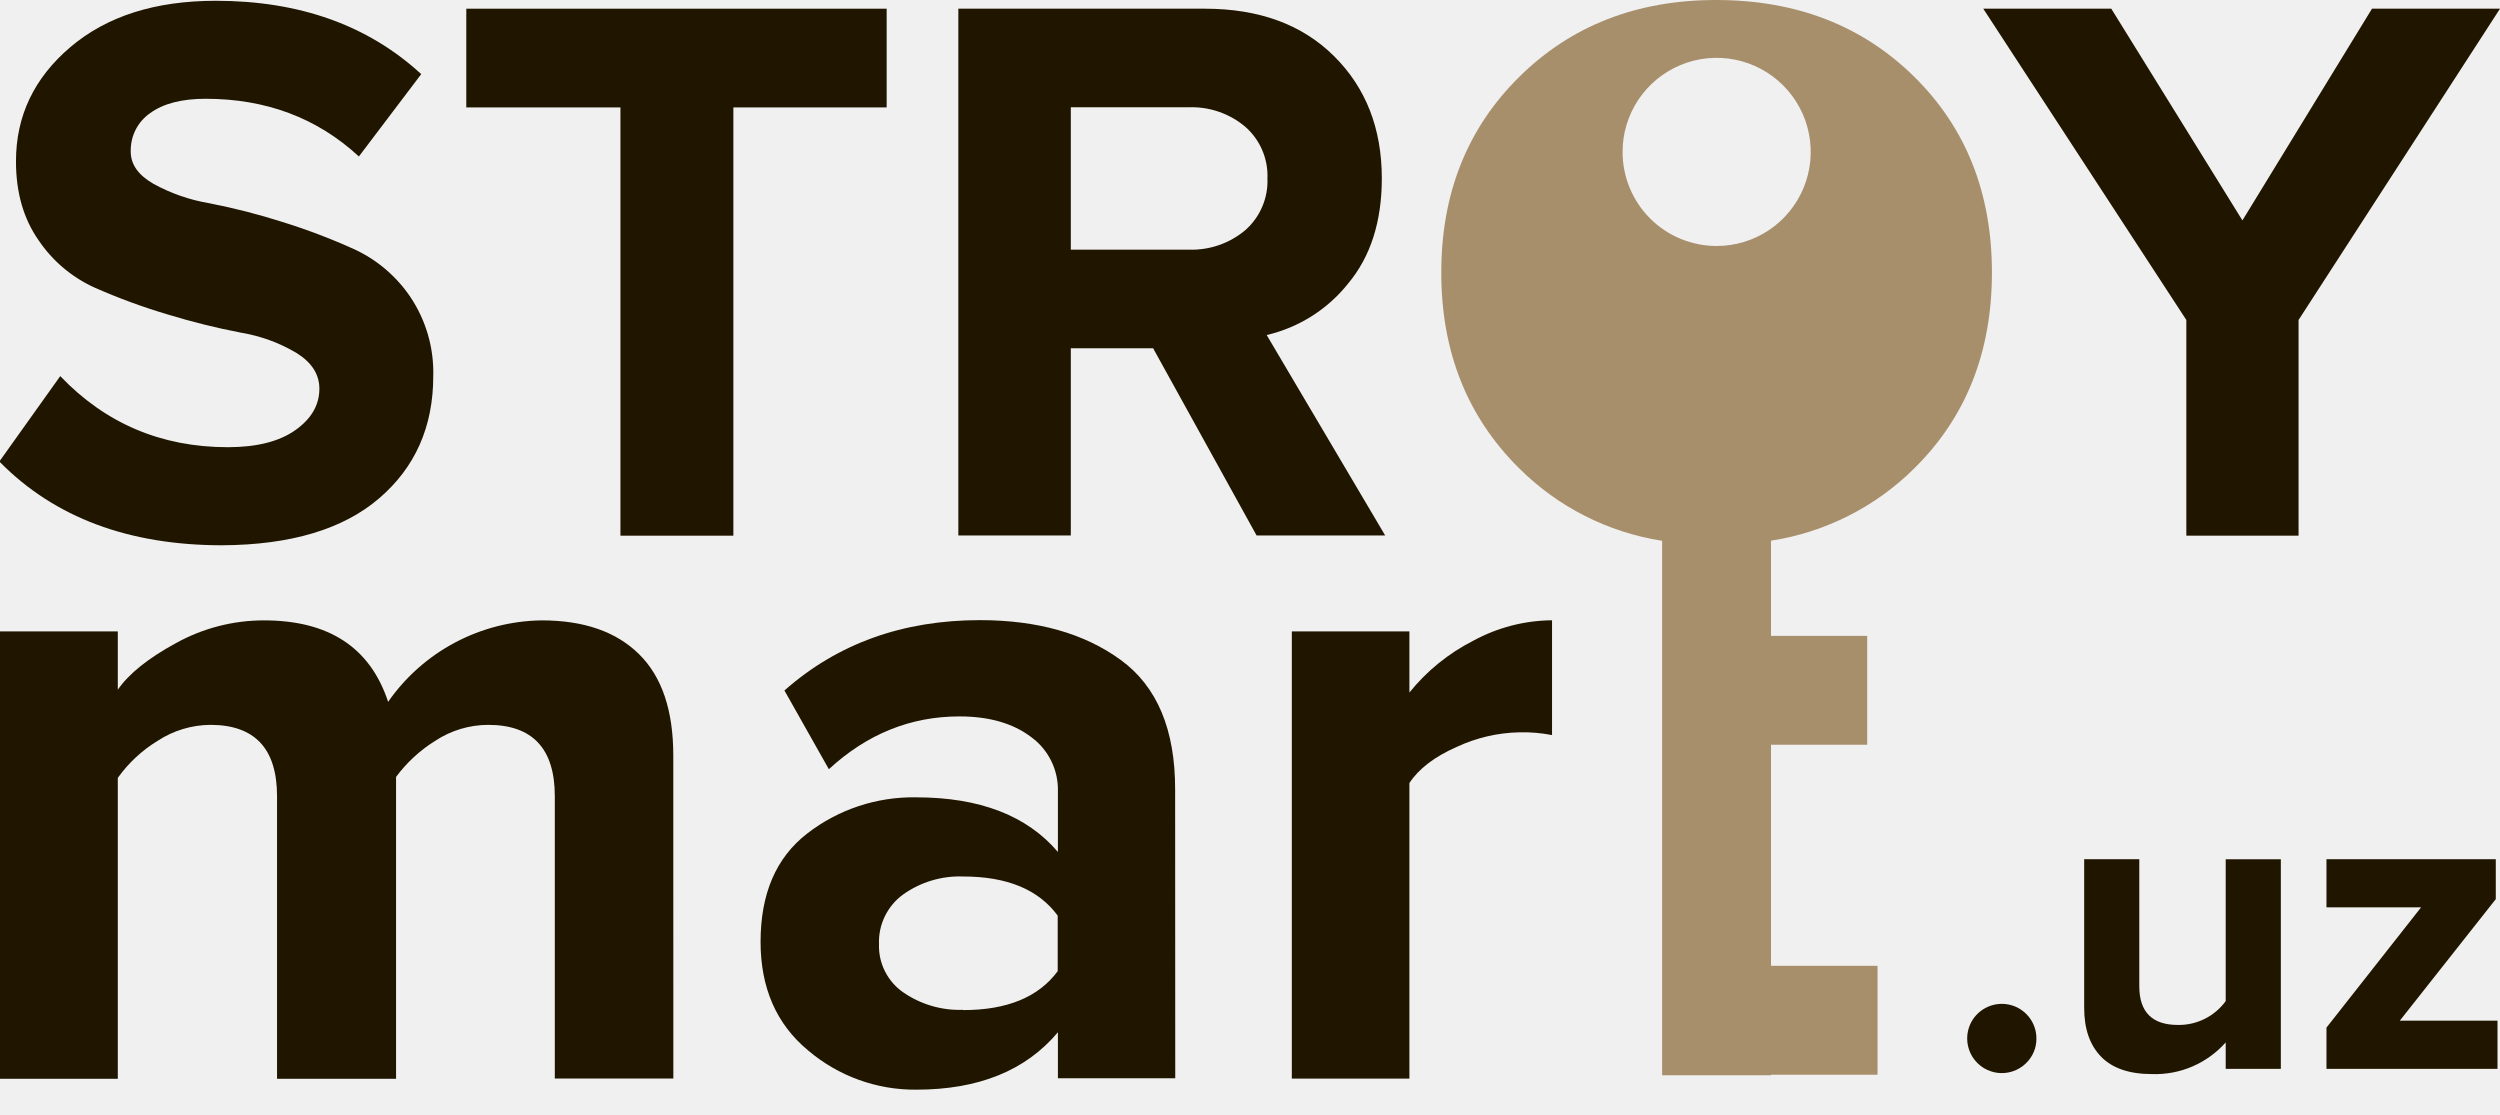
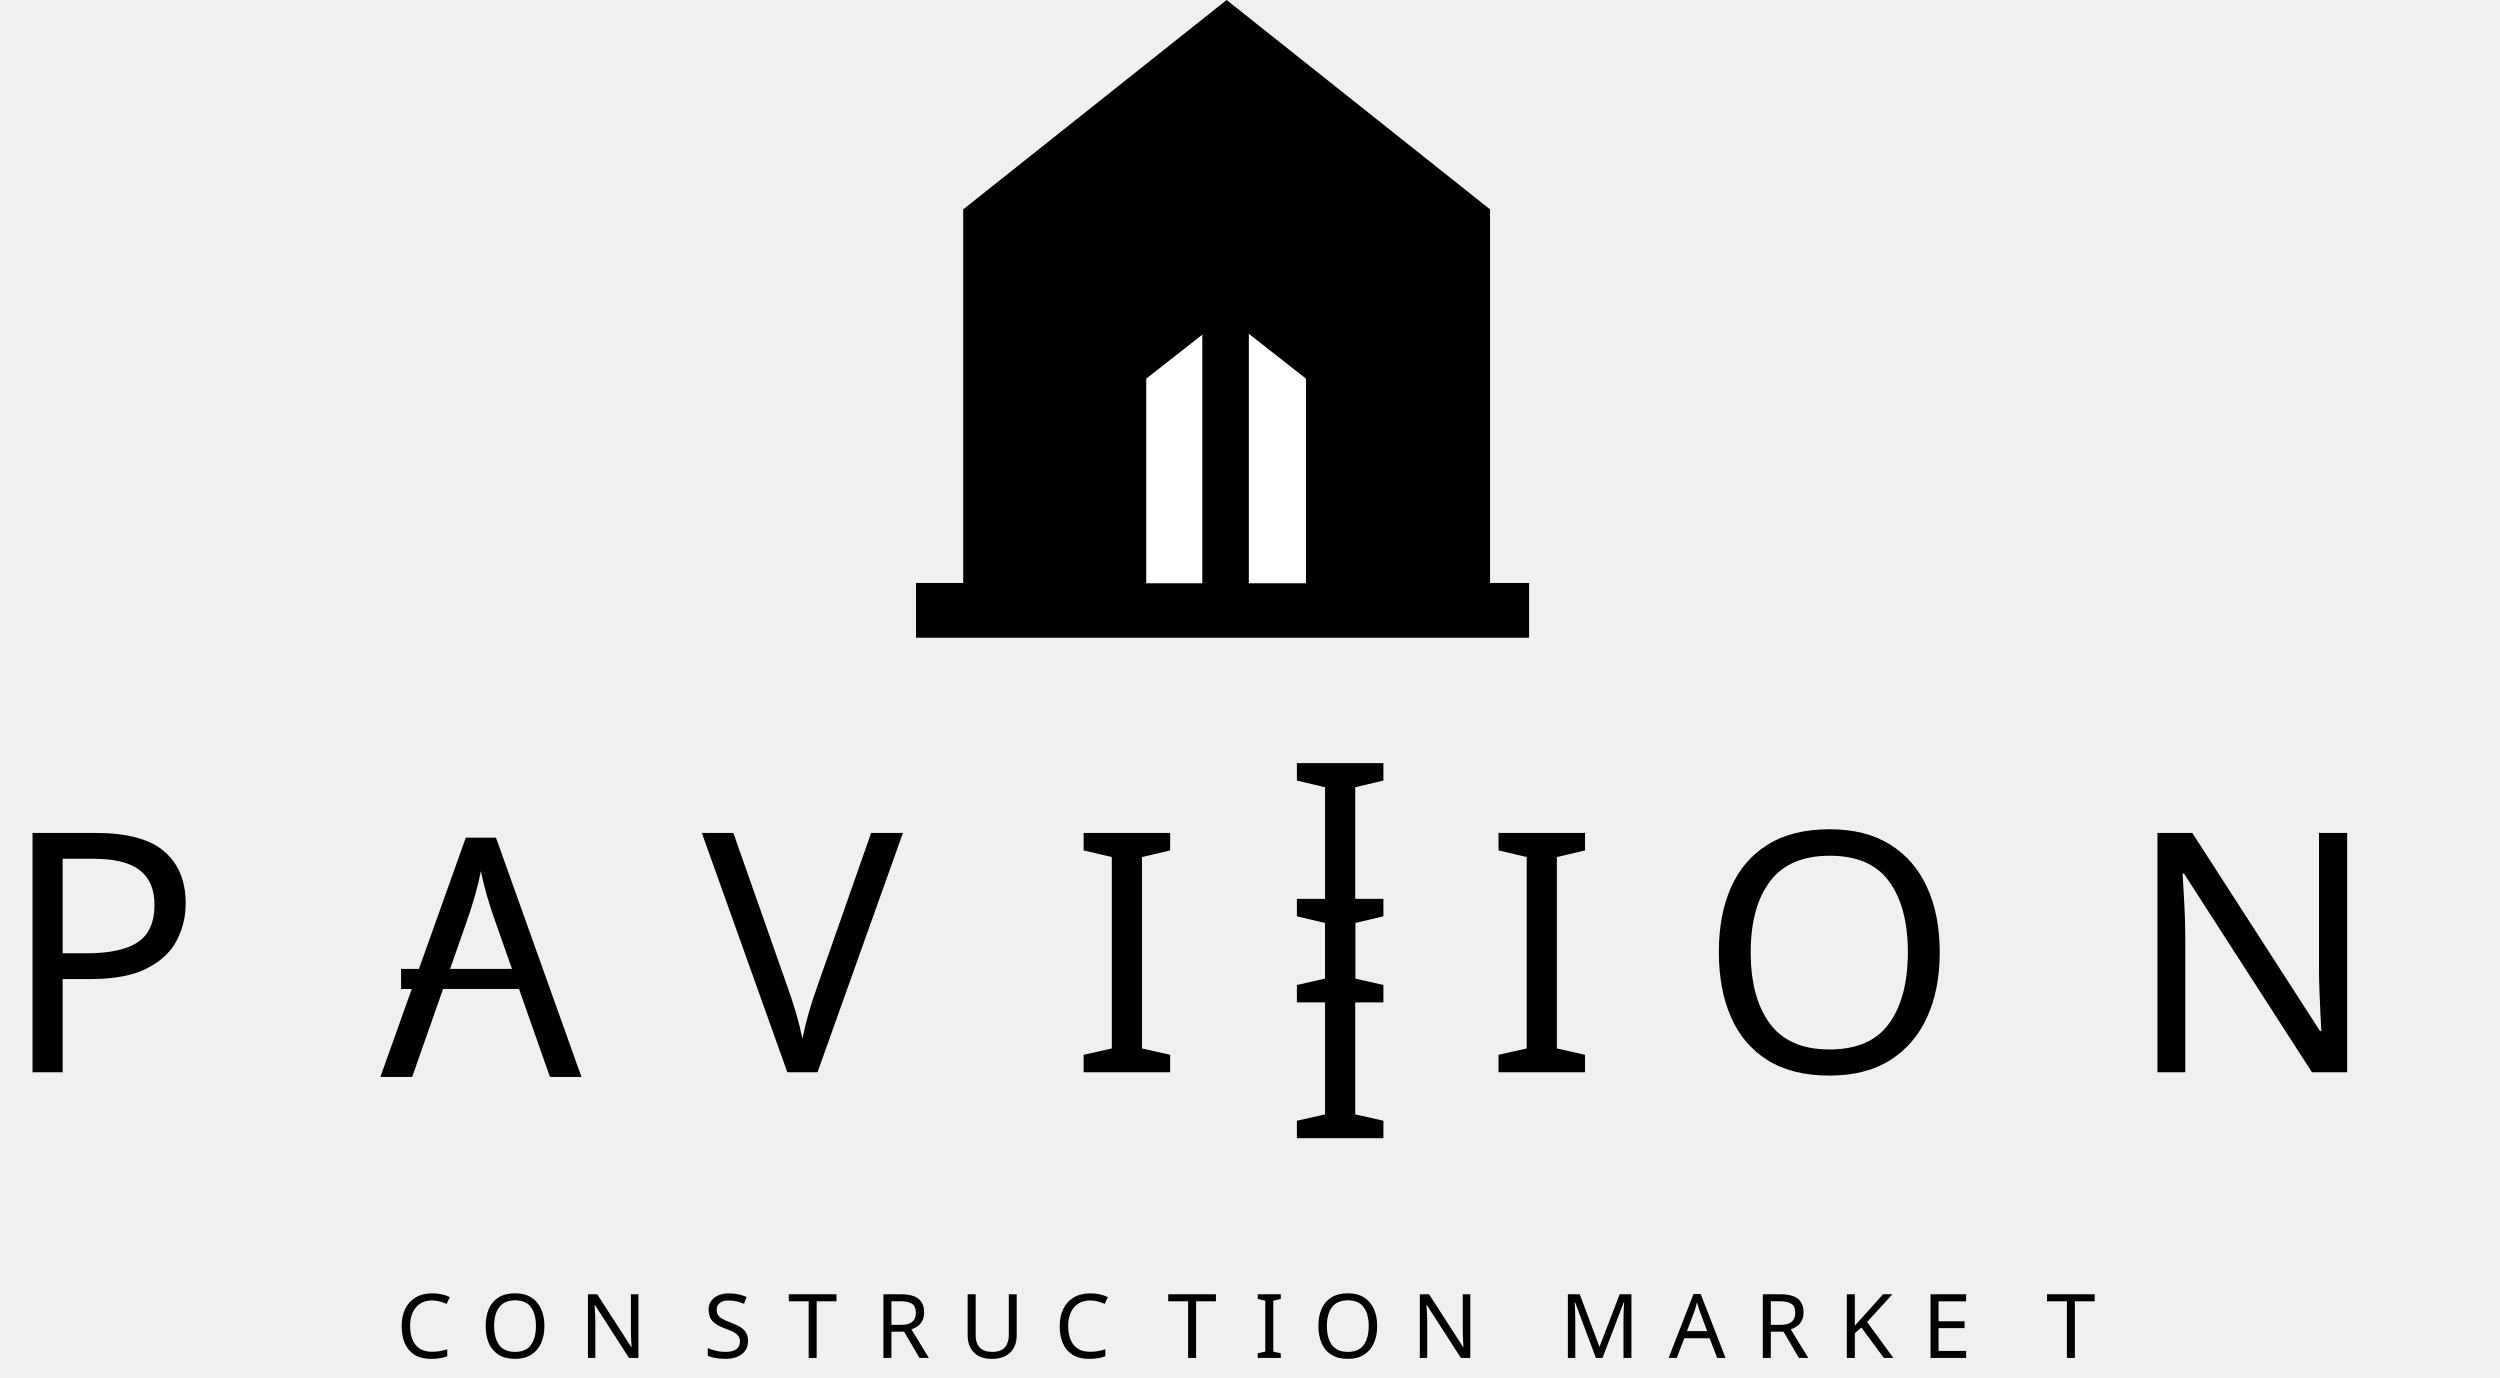
- <svg xmlns="http://www.w3.org/2000/svg" width="92" height="41" viewBox="0 0 92 41" fill="none">
-   <path fill-rule="evenodd" clip-rule="evenodd" d="M8.176 20.066C4.739 20.066 2.014 19.047 0 17.008V16.95L2.217 13.841C3.883 15.584 5.938 16.456 8.381 16.457C9.447 16.457 10.275 16.248 10.866 15.831C11.458 15.413 11.753 14.905 11.753 14.305C11.753 13.781 11.477 13.345 10.924 12.997C10.29 12.617 9.589 12.361 8.86 12.241C7.952 12.066 7.054 11.842 6.17 11.572C5.254 11.3 4.356 10.97 3.482 10.584C2.645 10.205 1.931 9.601 1.418 8.839C0.864 8.047 0.587 7.078 0.588 5.933C0.588 4.265 1.257 2.864 2.595 1.729C3.932 0.595 5.715 0.028 7.944 0.029C11.026 0.029 13.545 0.929 15.501 2.728L13.207 5.758C11.675 4.343 9.795 3.635 7.566 3.635C6.694 3.635 6.016 3.809 5.531 4.159C5.301 4.317 5.115 4.53 4.989 4.779C4.864 5.028 4.803 5.305 4.811 5.584C4.811 6.048 5.087 6.44 5.639 6.76C6.282 7.115 6.981 7.358 7.705 7.48C8.609 7.656 9.501 7.884 10.379 8.164C11.291 8.446 12.185 8.786 13.054 9.18C13.89 9.57 14.602 10.181 15.114 10.947C15.682 11.803 15.972 12.814 15.944 13.841C15.944 15.701 15.28 17.201 13.952 18.339C12.624 19.477 10.699 20.053 8.176 20.066Z" fill="#201600" />
-   <path fill-rule="evenodd" clip-rule="evenodd" d="M26.988 19.713H22.832V3.953H17.16V0.32H32.629V3.953H26.988V19.713Z" fill="#201600" />
-   <path fill-rule="evenodd" clip-rule="evenodd" d="M43.735 9.187C44.498 9.216 45.245 8.96 45.829 8.468C46.097 8.231 46.308 7.939 46.449 7.611C46.59 7.283 46.656 6.928 46.642 6.571C46.657 6.213 46.592 5.857 46.451 5.527C46.311 5.198 46.098 4.904 45.829 4.668C45.245 4.174 44.498 3.918 43.735 3.948H39.406V9.187H43.735ZM50.975 19.706H46.243L42.434 12.815H39.406V19.706H35.267V0.32H44.339C46.335 0.32 47.919 0.901 49.091 2.064C50.263 3.226 50.85 4.726 50.851 6.562C50.851 8.152 50.439 9.441 49.615 10.429C48.858 11.383 47.8 12.052 46.614 12.329L50.975 19.706Z" fill="#201600" />
-   <path fill-rule="evenodd" clip-rule="evenodd" d="M84.587 19.713H80.457V11.775L72.984 0.32H77.695L82.521 8.111L87.289 0.32H92L84.587 11.775V19.713Z" fill="#201600" />
-   <path fill-rule="evenodd" clip-rule="evenodd" d="M24.779 39.691H20.417V29.3C20.417 27.551 19.6 26.676 17.965 26.675C17.271 26.677 16.593 26.881 16.014 27.264C15.455 27.612 14.967 28.062 14.575 28.591V39.699H10.195V29.3C10.195 27.551 9.378 26.676 7.743 26.675C7.052 26.68 6.377 26.884 5.799 27.264C5.224 27.614 4.726 28.078 4.335 28.626V39.699H0V23.235H4.335V25.381C4.744 24.791 5.458 24.219 6.478 23.665C7.469 23.116 8.583 22.829 9.716 22.83C12.102 22.83 13.625 23.829 14.283 25.828C14.919 24.914 15.764 24.166 16.748 23.644C17.731 23.123 18.825 22.844 19.938 22.83C21.483 22.83 22.676 23.244 23.517 24.073C24.358 24.902 24.778 26.146 24.777 27.805L24.779 39.691Z" fill="#201600" />
-   <path fill-rule="evenodd" clip-rule="evenodd" d="M35.447 37.171C37.059 37.171 38.218 36.694 38.923 35.74V33.694C38.218 32.735 37.059 32.255 35.447 32.255C34.656 32.225 33.877 32.459 33.232 32.919C32.946 33.127 32.716 33.403 32.562 33.721C32.407 34.039 32.334 34.39 32.347 34.743C32.335 35.089 32.41 35.432 32.565 35.741C32.719 36.05 32.949 36.316 33.232 36.514C33.881 36.964 34.658 37.191 35.447 37.162V37.171ZM43.249 39.681H38.931V37.987C37.748 39.397 36.008 40.101 33.712 40.1C32.26 40.111 30.851 39.6 29.743 38.66C28.574 37.694 27.989 36.359 27.989 34.657C27.989 32.884 28.562 31.555 29.709 30.67C30.854 29.785 32.266 29.317 33.712 29.342C36.052 29.342 37.791 30.012 38.931 31.352V29.129C38.942 28.739 38.858 28.352 38.685 28.002C38.513 27.651 38.257 27.349 37.941 27.119C37.275 26.616 36.397 26.364 35.307 26.364C33.507 26.364 31.906 27.012 30.502 28.307L28.867 25.41C30.821 23.684 33.22 22.821 36.064 22.821C38.177 22.821 39.903 23.309 41.243 24.286C42.583 25.262 43.25 26.854 43.245 29.063L43.249 39.681Z" fill="#201600" />
-   <path fill-rule="evenodd" clip-rule="evenodd" d="M51.866 39.692H47.539V23.235H51.866V25.484C52.507 24.69 53.308 24.04 54.218 23.577C55.107 23.093 56.102 22.835 57.115 22.826V27.051C56.722 26.974 56.322 26.94 55.922 26.949C55.12 26.964 54.33 27.148 53.604 27.488C52.787 27.848 52.206 28.295 51.866 28.816V39.692Z" fill="#201600" />
-   <path fill-rule="evenodd" clip-rule="evenodd" d="M74.557 39.127C74.347 39.332 74.072 39.459 73.779 39.485C73.486 39.511 73.193 39.434 72.95 39.269C72.707 39.103 72.528 38.859 72.445 38.577C72.362 38.295 72.378 37.992 72.492 37.721C72.606 37.45 72.811 37.227 73.071 37.09C73.331 36.952 73.63 36.909 73.919 36.967C74.207 37.025 74.466 37.181 74.653 37.409C74.839 37.637 74.941 37.922 74.94 38.216C74.942 38.386 74.909 38.554 74.843 38.711C74.777 38.867 74.68 39.009 74.557 39.127Z" fill="#201600" />
-   <path fill-rule="evenodd" clip-rule="evenodd" d="M83.935 39.335H81.906V38.36C81.567 38.743 81.148 39.045 80.679 39.247C80.209 39.449 79.701 39.544 79.19 39.526C78.359 39.526 77.736 39.313 77.321 38.887C76.906 38.461 76.698 37.864 76.698 37.097V31.618H78.726V36.296C78.726 37.244 79.201 37.718 80.149 37.718C80.491 37.723 80.829 37.646 81.135 37.493C81.44 37.34 81.705 37.116 81.906 36.84V31.621H83.935V39.335Z" fill="#201600" />
-   <path fill-rule="evenodd" clip-rule="evenodd" d="M91.908 39.335H85.614V37.816L89.096 33.39H85.614V31.618H91.845V33.088L88.313 37.561H91.908V39.335Z" fill="#201600" />
-   <path fill-rule="evenodd" clip-rule="evenodd" d="M59.711 5.592C59.71 4.907 59.913 4.238 60.293 3.668C60.673 3.099 61.214 2.655 61.847 2.392C62.479 2.13 63.176 2.062 63.847 2.195C64.519 2.329 65.136 2.658 65.62 3.143C66.105 3.627 66.434 4.244 66.568 4.916C66.701 5.587 66.633 6.284 66.371 6.916C66.108 7.549 65.664 8.089 65.095 8.47C64.525 8.85 63.855 9.053 63.171 9.052C62.253 9.052 61.373 8.688 60.724 8.039C60.075 7.39 59.711 6.51 59.711 5.592ZM70.44 17.241C72.348 15.363 73.303 12.959 73.303 10.031C73.303 7.103 72.348 4.699 70.44 2.82C68.531 0.941 66.103 0.001 63.156 0C60.229 0 57.811 0.945 55.901 2.836C53.992 4.726 53.037 7.125 53.039 10.033C53.039 12.941 53.993 15.34 55.901 17.23C57.329 18.656 59.173 19.591 61.166 19.902V39.569H65.173V39.551H69.094V35.541H65.173V27.407H68.713V23.4H65.173V19.897C67.165 19.59 69.009 18.66 70.44 17.241Z" fill="#A88F6C" />
+ <svg xmlns="http://www.w3.org/2000/svg" viewBox="0 0 644.76 355.28">
+   <defs>
+     <style>
+       .cls-1 { letter-spacing: .32em; }
+       .cls-2, .cls-3 { stroke-width: 0; }
+       .cls-4 { letter-spacing: .28em; }
+       .cls-5 { letter-spacing: .33em; }
+       .cls-6 { letter-spacing: .32em; font-family: Technica-Regular, Technica; font-size: 86.44px; }
+       .cls-7 { letter-spacing: .3em; font-family: Technica-Regular, Technica; font-size: 86.44px; }
+       .cls-8 { letter-spacing: .33em; font-family: Technica-Regular, Technica; font-size: 86.44px; }
+       .cls-9 { stroke: #000; stroke-miterlimit: 10; stroke-width: 8px; fill: #fff; }
+       .cls-10 { letter-spacing: .31em; }
+       .cls-11 { letter-spacing: .3em; }
+       .cls-12 { font-family: Technica-Light, Technica; font-size: 23px; font-weight: 300; }
+       .cls-13 { letter-spacing: .33em; }
+       .cls-14 { letter-spacing: .31em; }
+     </style>
+   </defs>
+   <g id="Title">
+     <text class="cls-12" transform="translate(102.18 350.22)">
+       <tspan class="cls-5" x="0" y="0">CON</tspan>
+       <tspan class="cls-11" x="79.19" y="0">S</tspan>
+       <tspan class="cls-14" x="101.02" y="0">T</tspan>
+       <tspan class="cls-13" x="123.42" y="0">RUC</tspan>
+       <tspan class="cls-10" x="198.88" y="0">T</tspan>
+       <tspan class="cls-1" x="221.28" y="0">ION MARKE</tspan>
+       <tspan class="cls-4" x="425.52" y="0">T</tspan>
+     </text>
+     <text class="cls-8" transform="translate(0 276.54)">
+       <tspan x="0" y="0">P</tspan>
+     </text>
+     <text class="cls-7" transform="translate(181.01 276.54)">
+       <tspan x="0" y="0">V</tspan>
+     </text>
+     <text class="cls-6" transform="translate(276.02 276.54)">
+       <tspan x="0" y="0">I</tspan>
+     </text>
+     <text class="cls-6" transform="translate(383.02 276.54)">
+       <tspan x="0" y="0">I</tspan>
+     </text>
+     <text class="cls-8" transform="translate(438.03 276.54)">
+       <tspan x="0" y="0">O</tspan>
+     </text>
+     <text class="cls-8" transform="translate(548.03 276.54)">
+       <tspan x="0" y="0">N</tspan>
+     </text>
+     <text class="cls-6" transform="translate(331.02 293.54)">
+       <tspan x="0" y="0">I</tspan>
+     </text>
+     <text class="cls-6" transform="translate(331.02 258.53)">
+       <tspan x="0" y="0">I</tspan>
+     </text>
+     <text class="cls-7" transform="translate(149.96 216.03) rotate(-180)">
+       <tspan x="0" y="0">V</tspan>
+     </text>
+     <rect class="cls-2" x="103.44" y="249.88" width="31.09" height="5.18" />
+   </g>
+   <g id="Figure">
+     <polygon class="cls-2" points="384.29 54 316.35 0 248.41 54 248.41 150.35 384.29 150.35 384.29 54" />
+     <polygon class="cls-3" points="374.55 60.15 316.35 12.71 258.15 59.15 258.15 150.35 374.55 150.35 374.55 60.15" />
+     <rect class="cls-2" x="236.24" y="150.35" width="158.12" height="14.12" />
+     <polygon class="cls-9" points="340.82 95.71 316.22 76.41 291.62 95.71 291.62 154.42 340.82 154.42 340.82 95.71" />
+     <rect class="cls-2" x="245.93" y="75.44" width="140.29" height="12" transform="translate(397.52 -234.63) rotate(90)" />
+   </g>
</svg>
